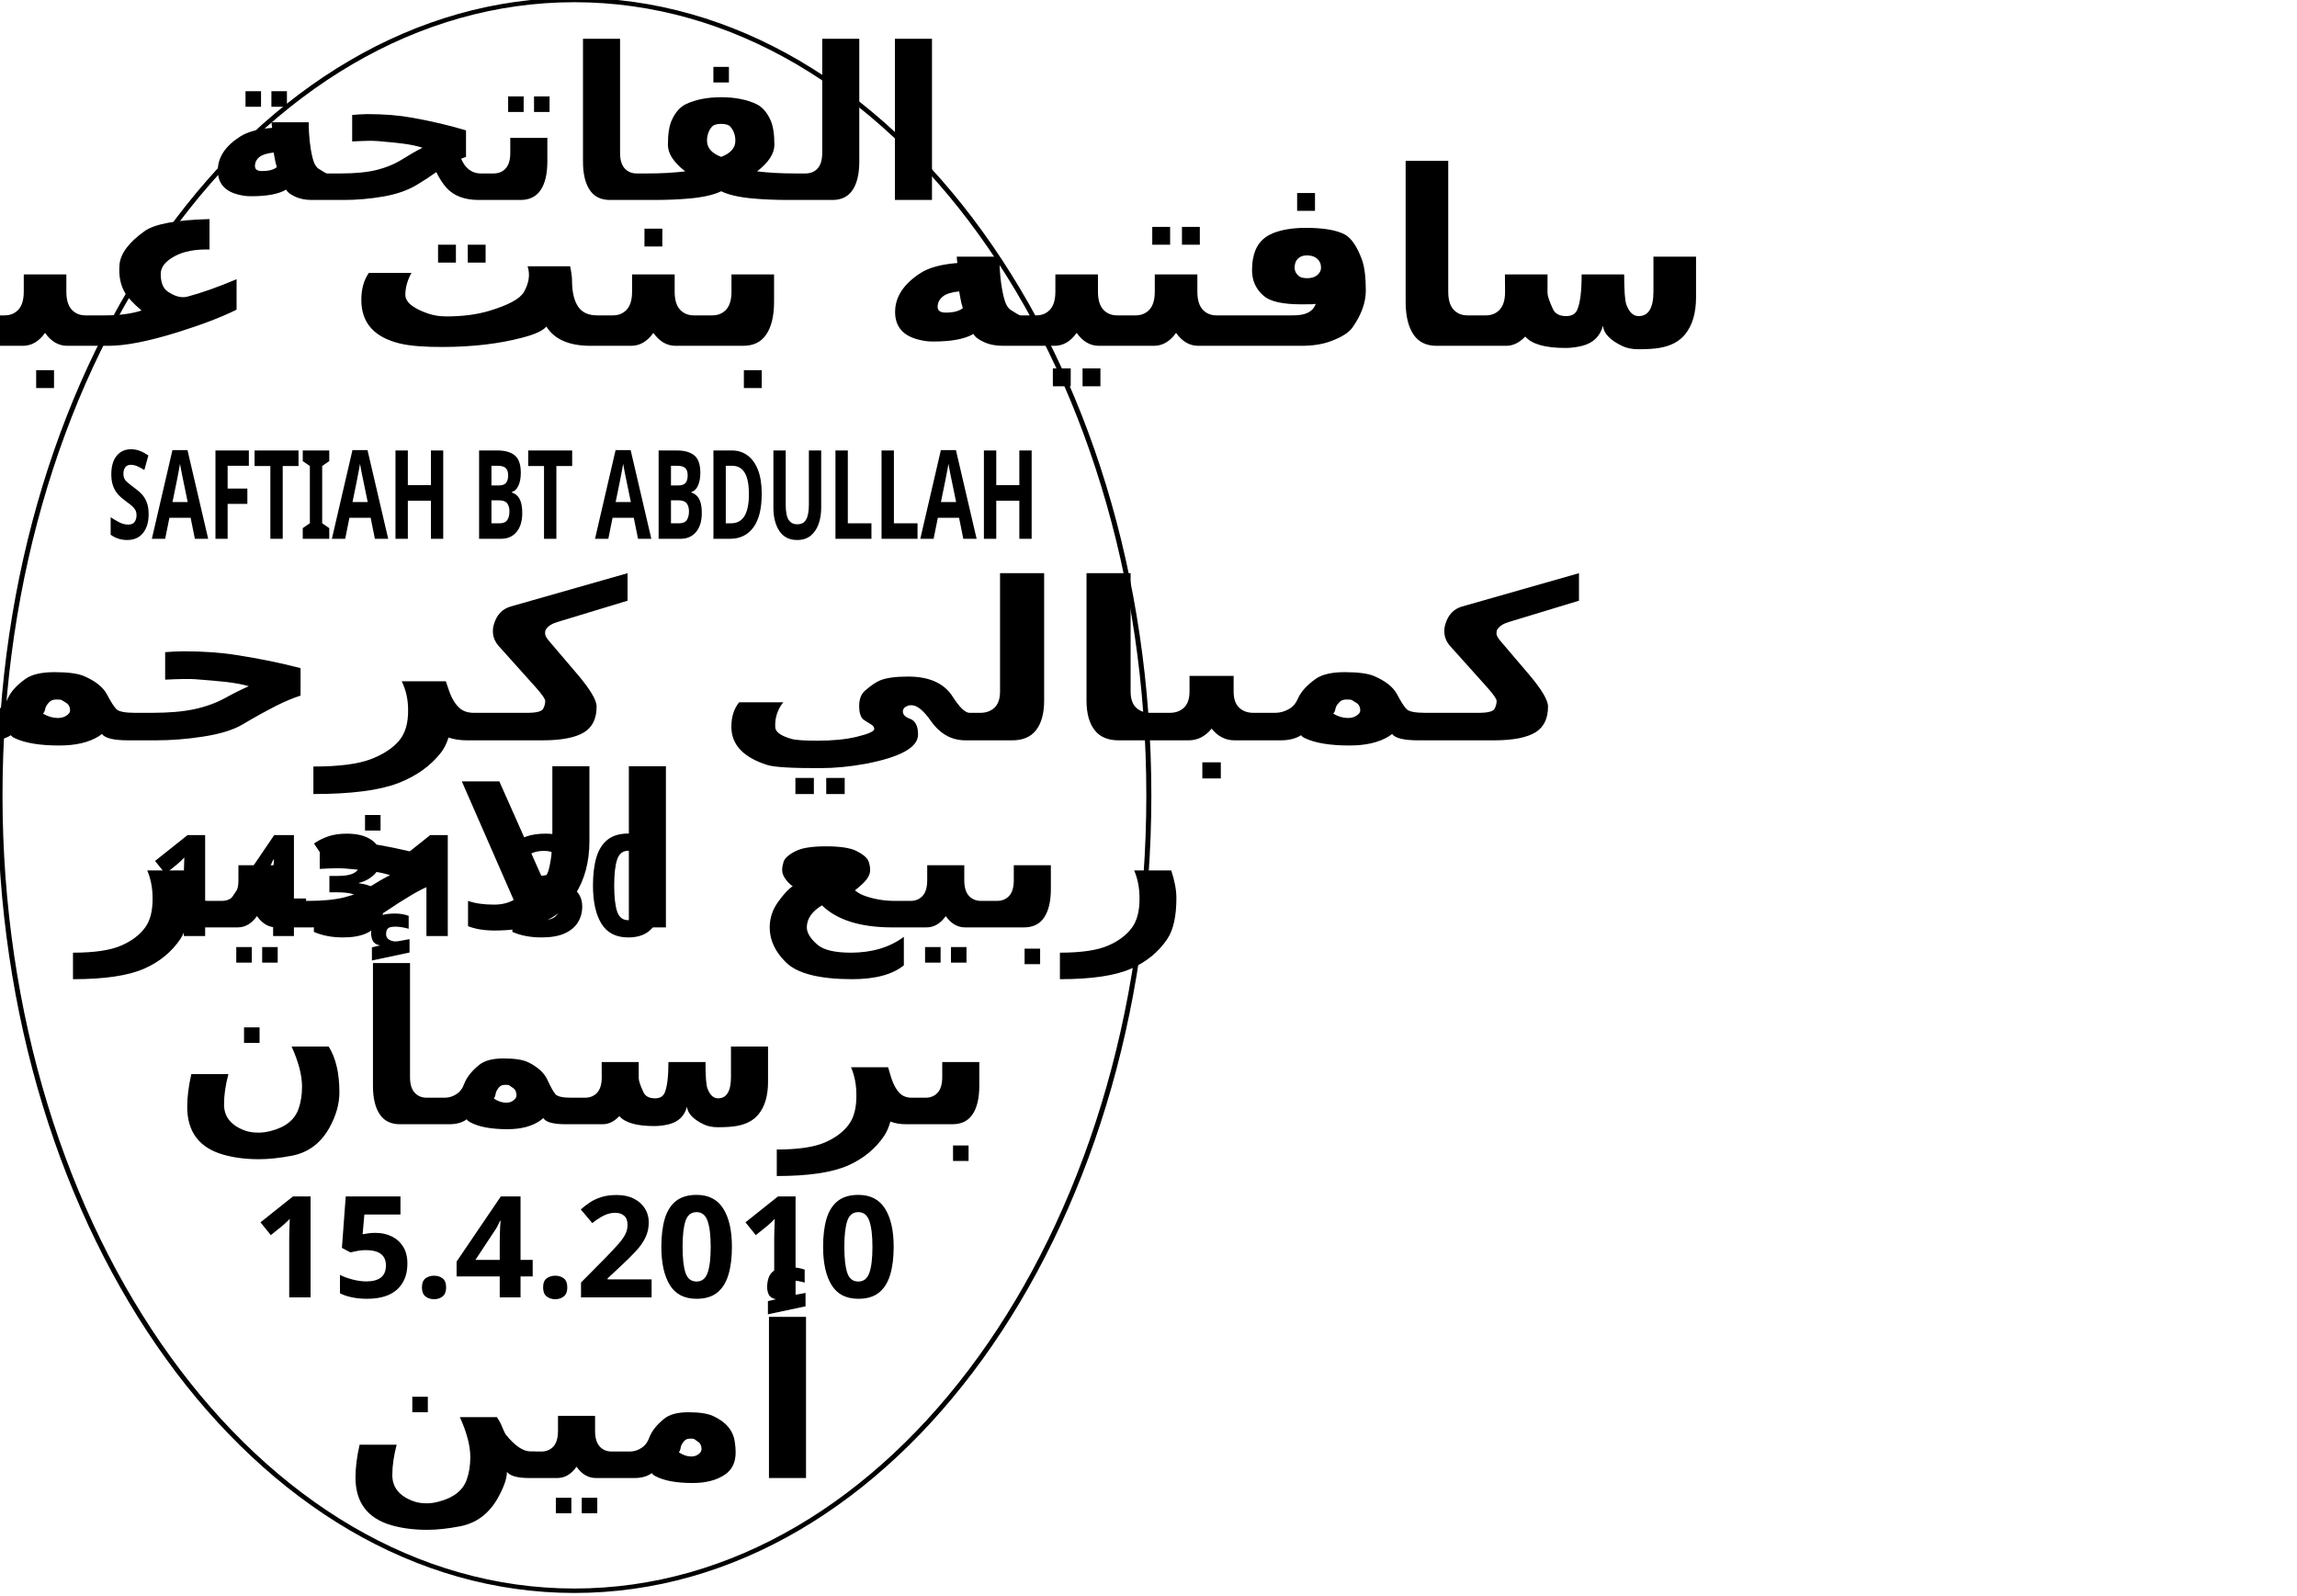
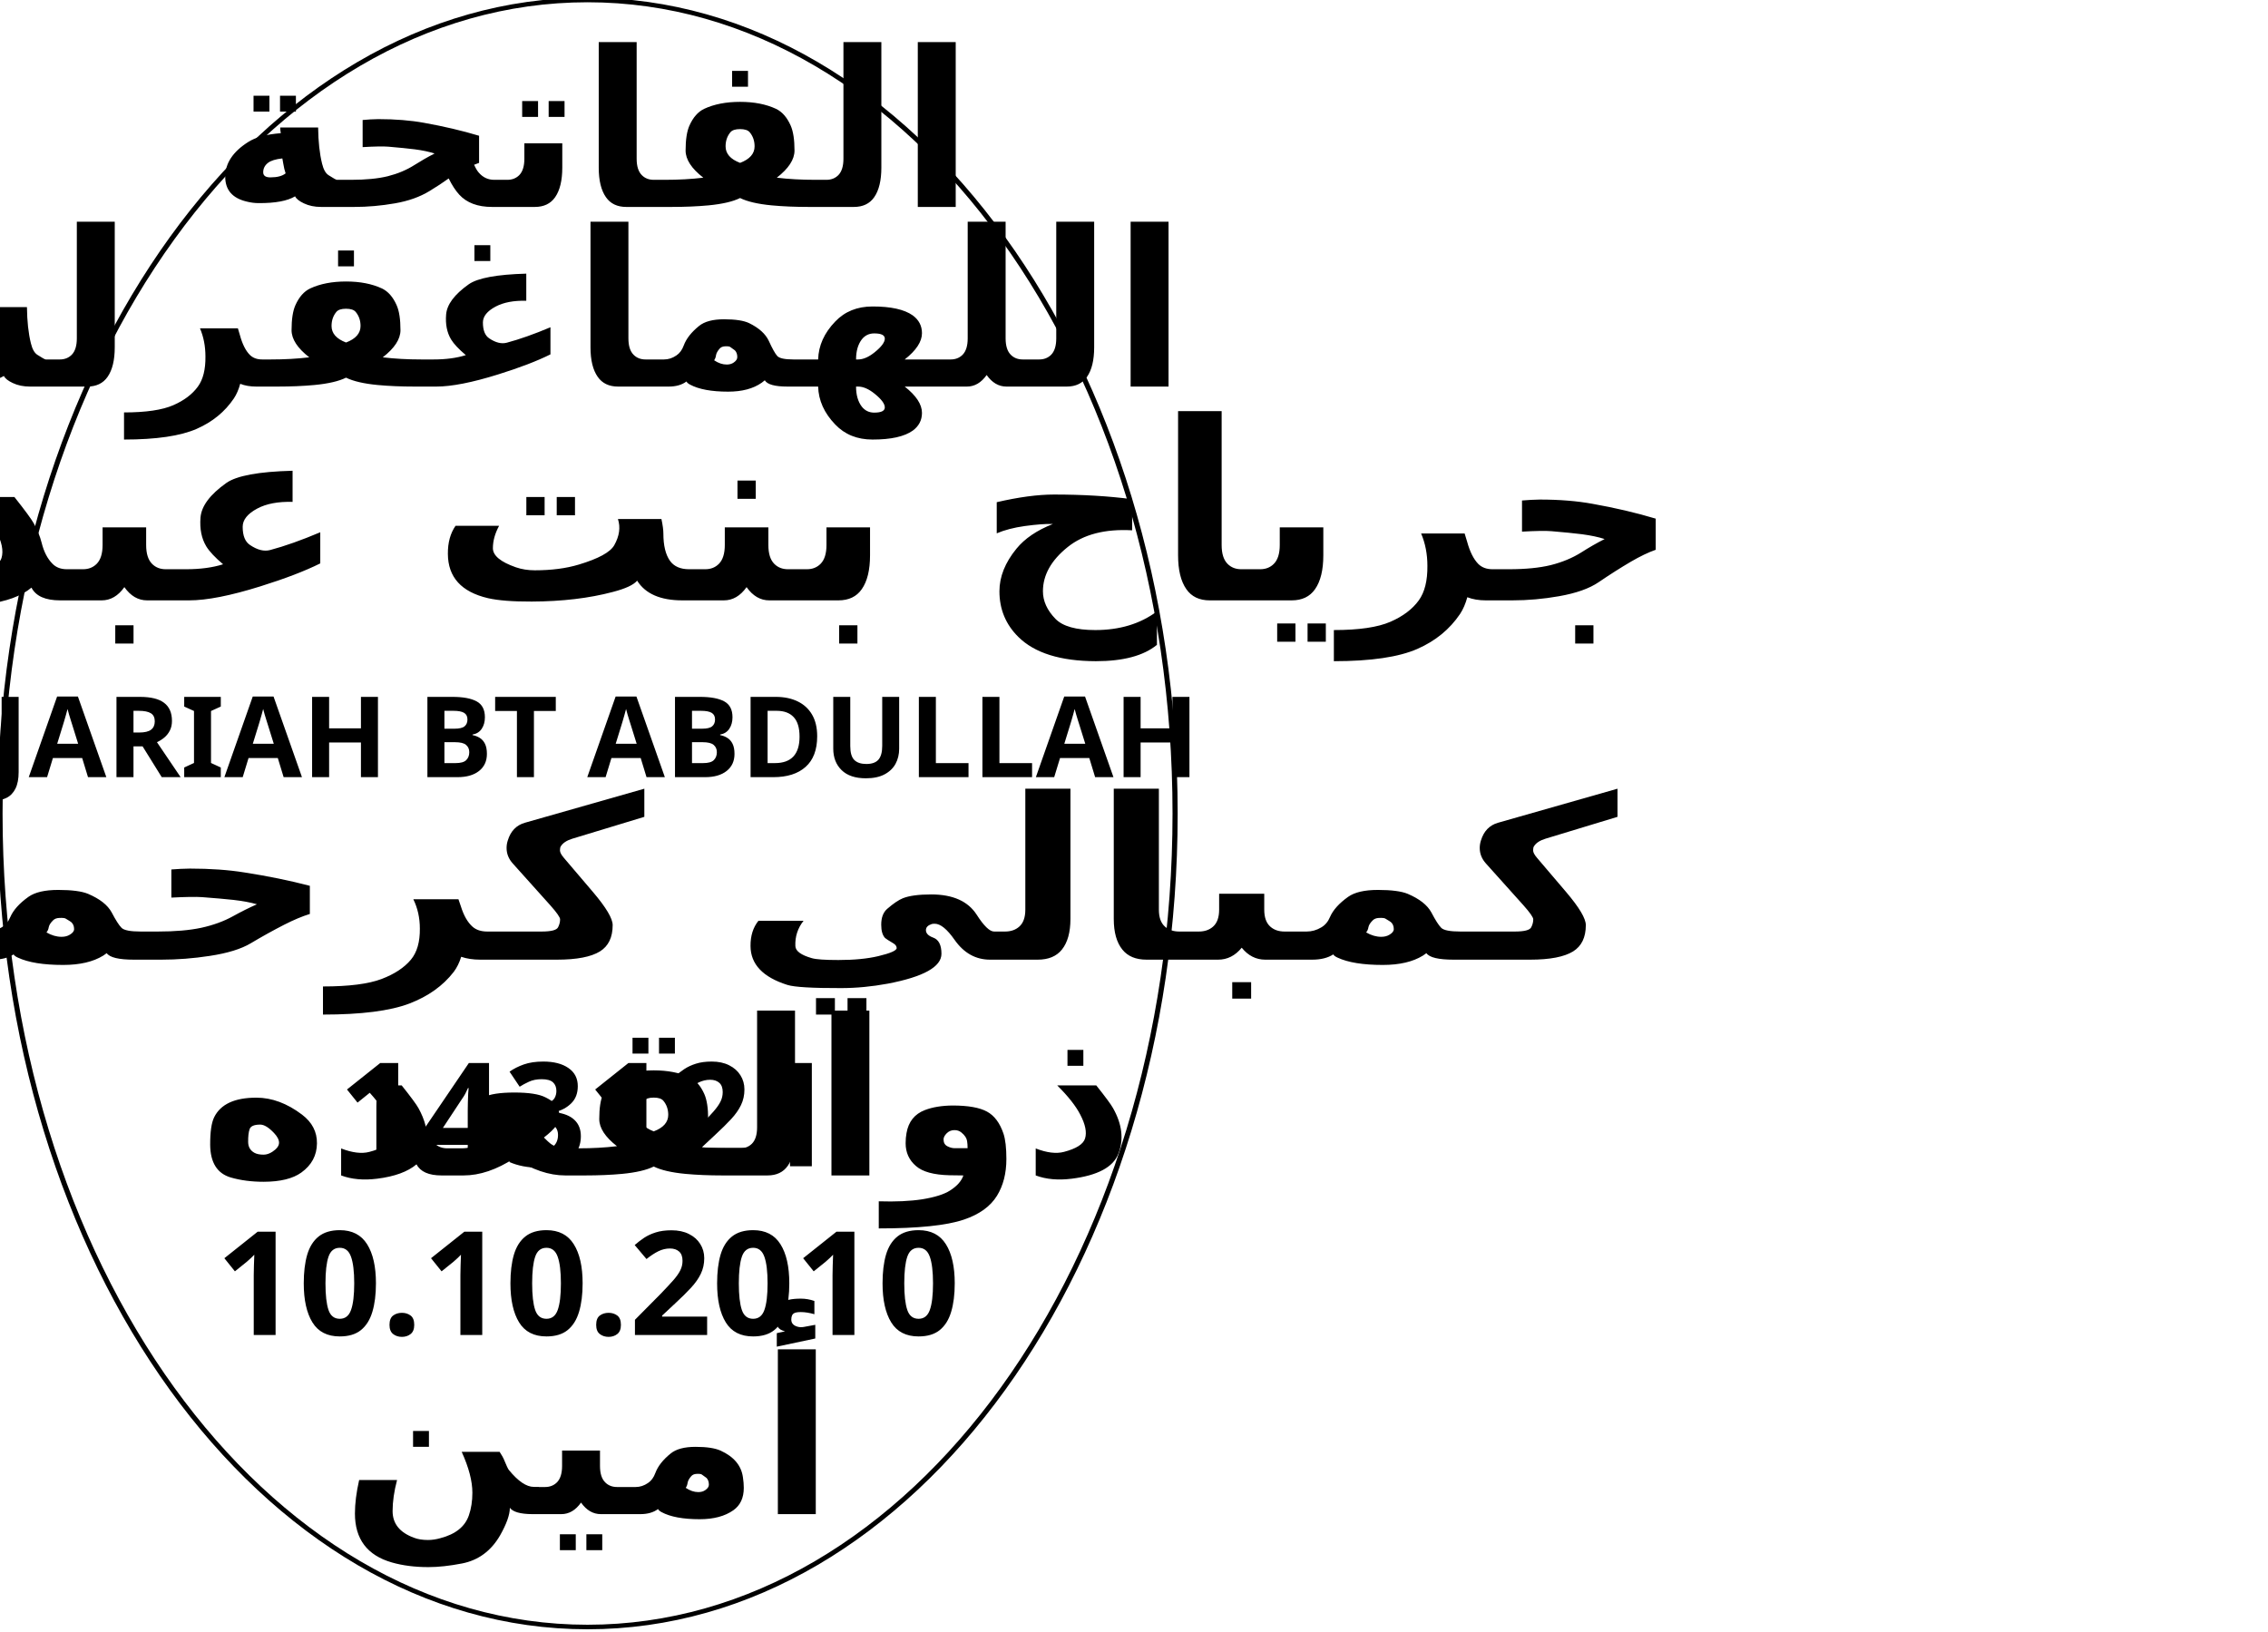
<svg xmlns="http://www.w3.org/2000/svg">
  <g transform="scale(0.846154,0.846154)">
    <path id="frame" d="m -12.715,220.578 a 114.436,179.072 0 1 1 -228.873,0 114.436,179.072 0 1 1 228.873,0 z" transform="matrix(1.278001,0,0,1.130831,308.75,-46.93689)" style="fill:none;stroke:#000000;stroke-width:1;" />
-     <text style="font-size:54px;font-weight:bold;text-align:center;text-anchor:middle;font-family:Traditional Arabic" id="alfatihah" y="50.909" x="146.896">الفاتحة</text>
-     <text id="jawi" style="font-size:62px;text-align:center;text-anchor:middle;font-family:Traditional Arabic;font-weight:bold" y="88.043" x="146.25">سافتيه بنت عبدالله</text>
-     <text id="name" style="font-size:25.572px;font-weight:bold;text-align:center;text-anchor:middle;font-family:Traditional Arabic" transform="scale(0.8121103,1.23136)" y="111.405" x="179.624">SAFTIAH BT ABDULLAH</text>
-     <text id="back" style="font-size:59.977px;font-weight:bold;text-align:center;text-anchor:middle;font-family:Traditional Arabic" y="201.876" x="114.298" dx="0 0 0 0 0 0 0 12.852 0 8.568" transform="scale(1.071015,0.933694)">كمبالي كرحمةاللة</text>
-     <text id="deathmuslim" style="font-size:36px;font-weight:bold;text-align:start;text-anchor:start;font-family:Traditional Arabic" y="238.31" x="37.354" dx="0 0 0 0 0 100">1431 30</text>
-     <text id="deathmonth" style="font-size:54px;font-weight:bold;text-align:center;text-anchor:middle;font-family:Traditional Arabic" y="236.111" x="162">ربيع الاخير</text>
-     <text id="equals" style="font-size:54px;font-weight:bold;text-align:center;text-anchor:middle;font-family:Traditional Arabic" y="286.225" x="149.104">برسمأن</text>
-     <text id="death" style="font-size:36px;font-weight:bold;text-align:center;text-anchor:middle;font-family:Traditional Arabic" x="146.531" y="330.31">15.4.2010</text>
-     <text id="amin" style="font-size:54px;text-align:center;text-anchor:middle;font-family:Traditional Arabic;font-weight:bold" y="376.302" x="148.471">أمين</text>
+     <text id="alfatihah" style="font-size:54px;font-weight:bold;text-align:center;text-anchor:middle;font-family:Traditional Arabic" y="51.51" x="147.497">الفاتحة</text>
+     <text id="allahyarham" style="font-size:54px;font-weight:bold;text-align:center;text-anchor:middle;font-family:Traditional Arabic" x="137.745" y="96.227" dx="0 0 0 0 0 1.625 0 0 0 8.126">اللهماغفرله</text>
+     <text id="jawi" style="font-size:62px;font-weight:bold;text-align:center;text-anchor:middle;font-family:Traditional Arabic" x="146.447" y="149.445">جرياح بنت عبدالله</text>
+     <text id="name" style="font-size:28px;font-weight:bold;text-align:center;text-anchor:middle;font-family:Traditional Arabic" y="193.453" x="148.239">JARIAH BT ABDULLAH</text>
+     <text id="back" style="font-size:59.977px;font-weight:bold;text-align:center;text-anchor:middle;fill:#000000;font-family:Traditional Arabic" y="255.848" x="114.859" dx="0 0 0 0 0 0 0 12.852 0 8.568" transform="scale(1.071015,0.933694)">كمبالي كرحمةاللة</text>
+     <text id="deathmuslim" style="font-size:36px;font-weight:bold;text-align:center;text-anchor:middle;font-family:Traditional Arabic" y="290.31" x="146.021" dx="0 0 0 0 142.389 0 100">143121</text>
+     <text id="deathmonth" style="font-size:54px;font-weight:bold;text-align:center;text-anchor:middle;font-family:Traditional Arabic" y="292.593" x="165.977">ذوالقعده</text>
+     <text id="death" style="font-size:36px;font-weight:bold;text-align:center;text-anchor:middle;font-family:Traditional Arabic" x="146.35" y="332.31">10.10.2010</text>
+     <text id="amin" style="font-size:54px;font-weight:bold;text-align:center;text-anchor:middle;font-family:Traditional Arabic" y="376.903" x="146.311">أمين</text>
  </g>
</svg>
